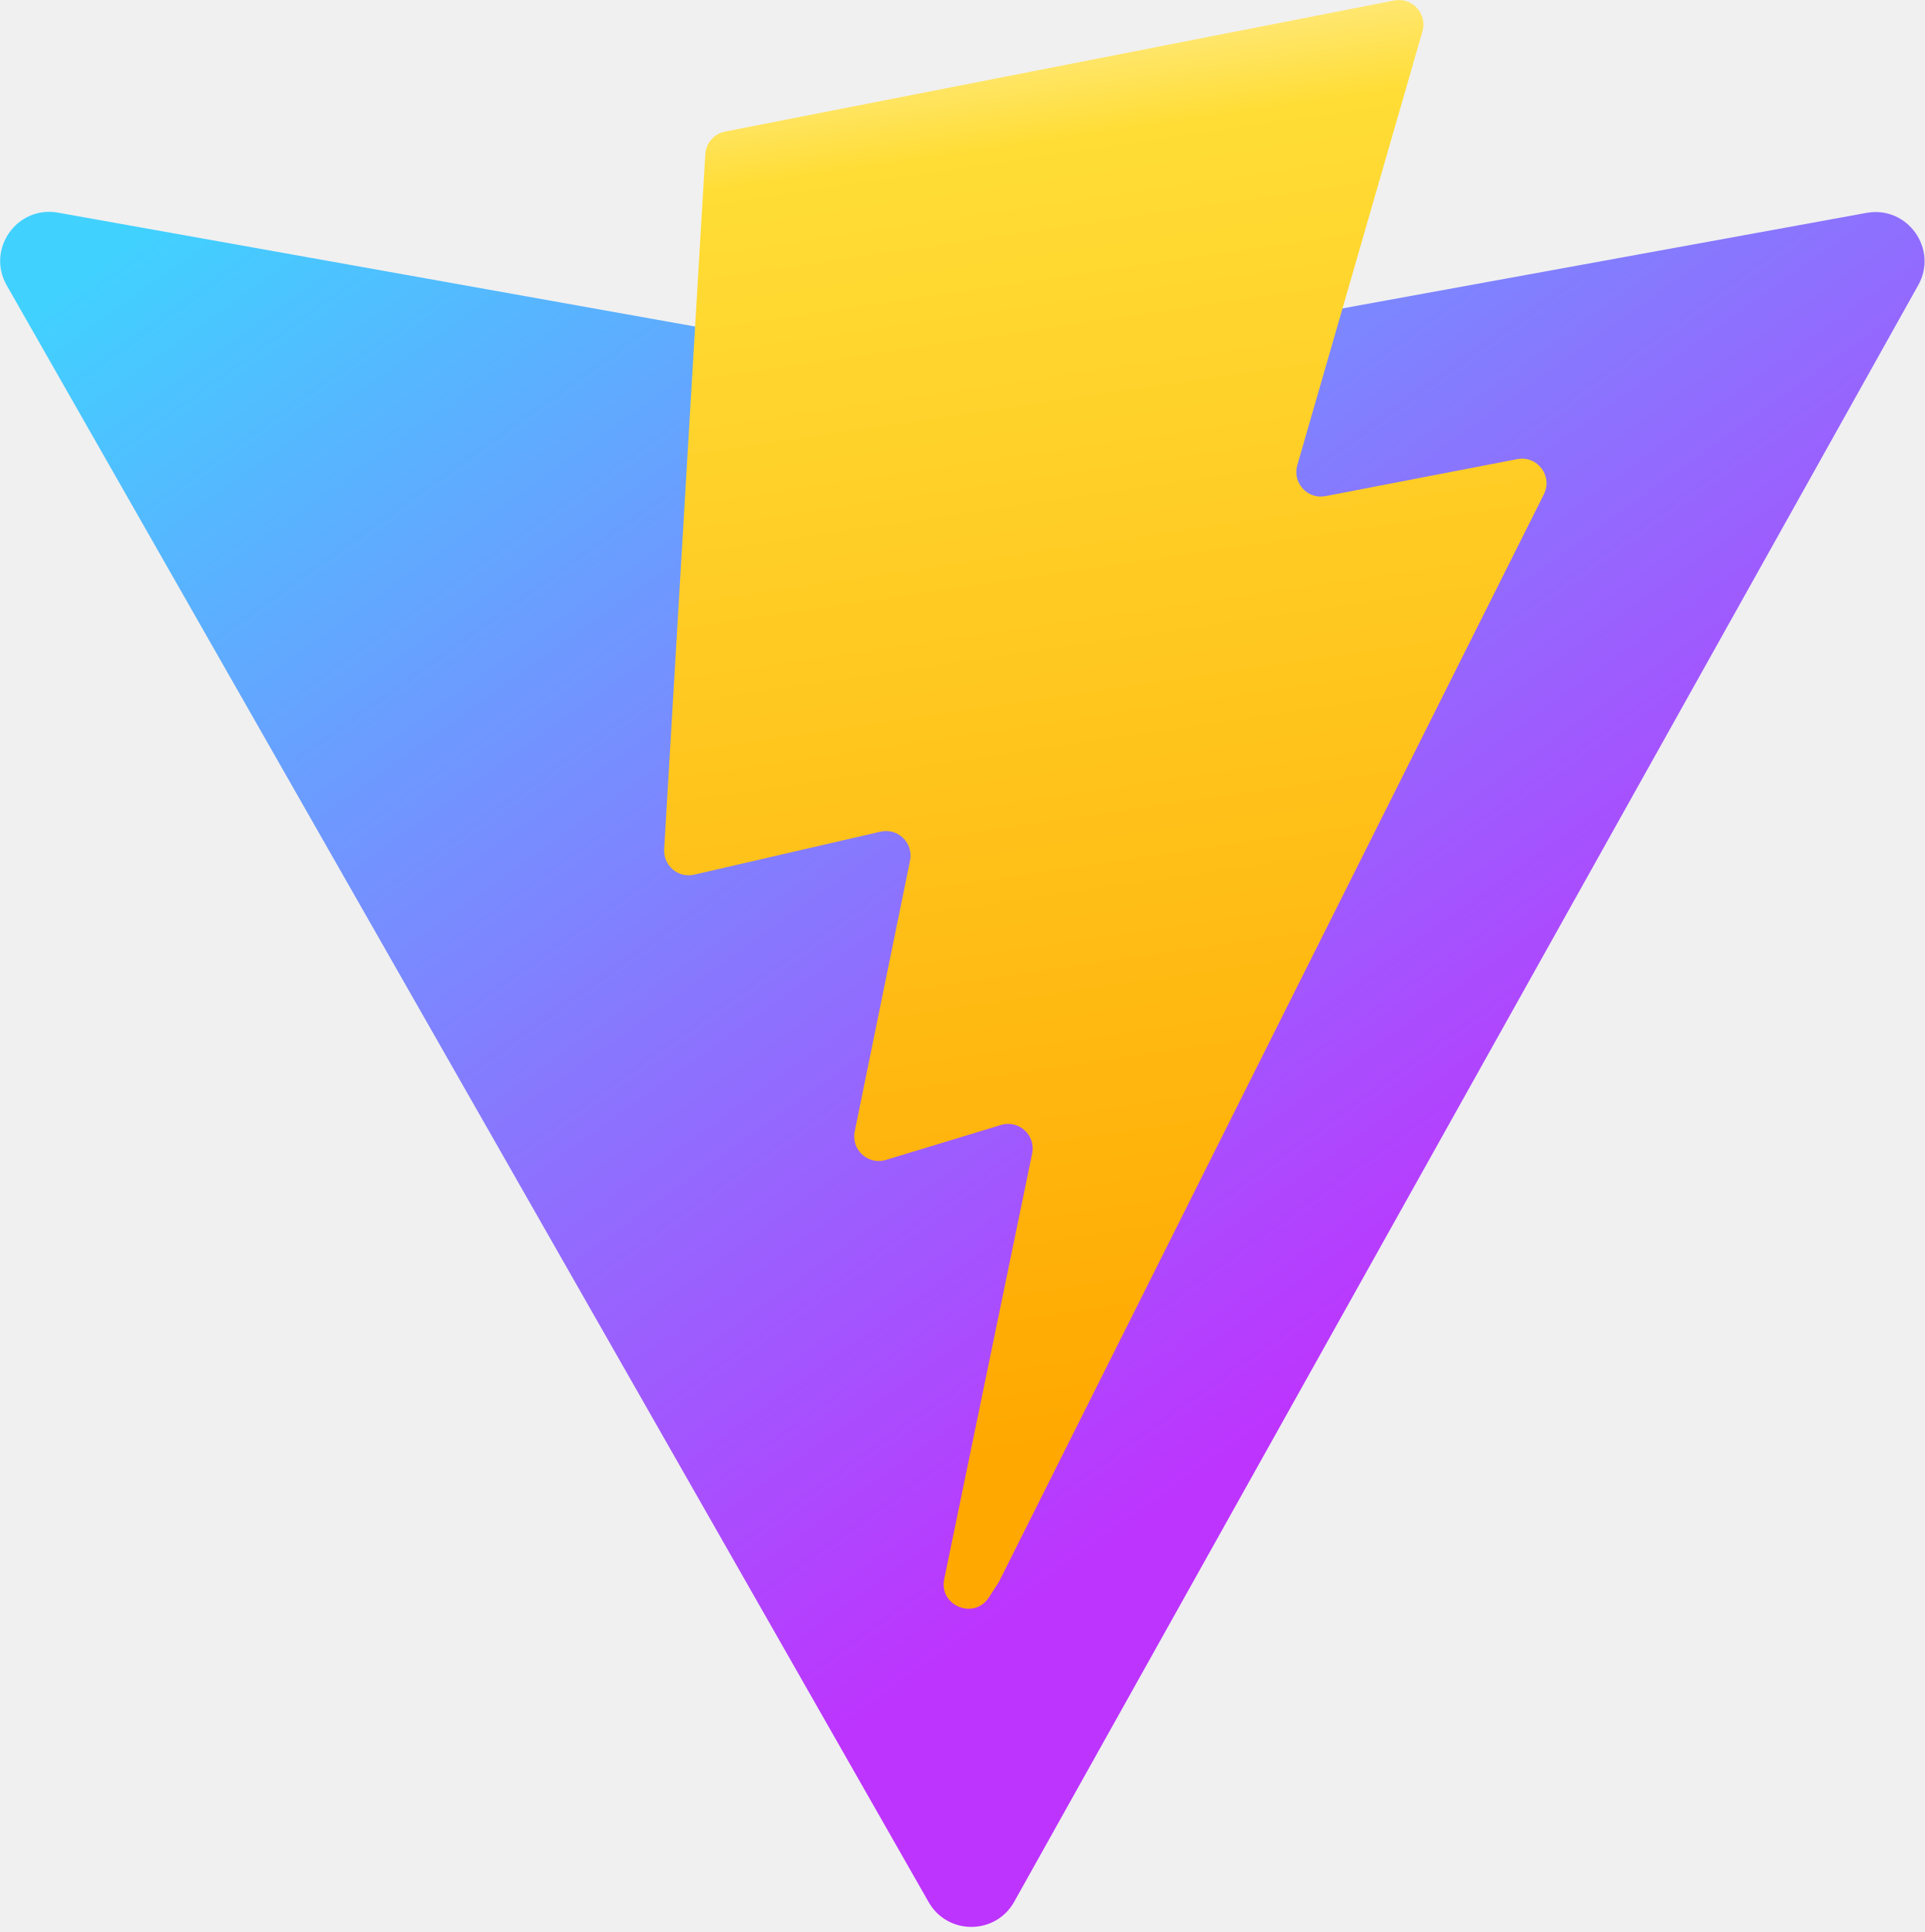
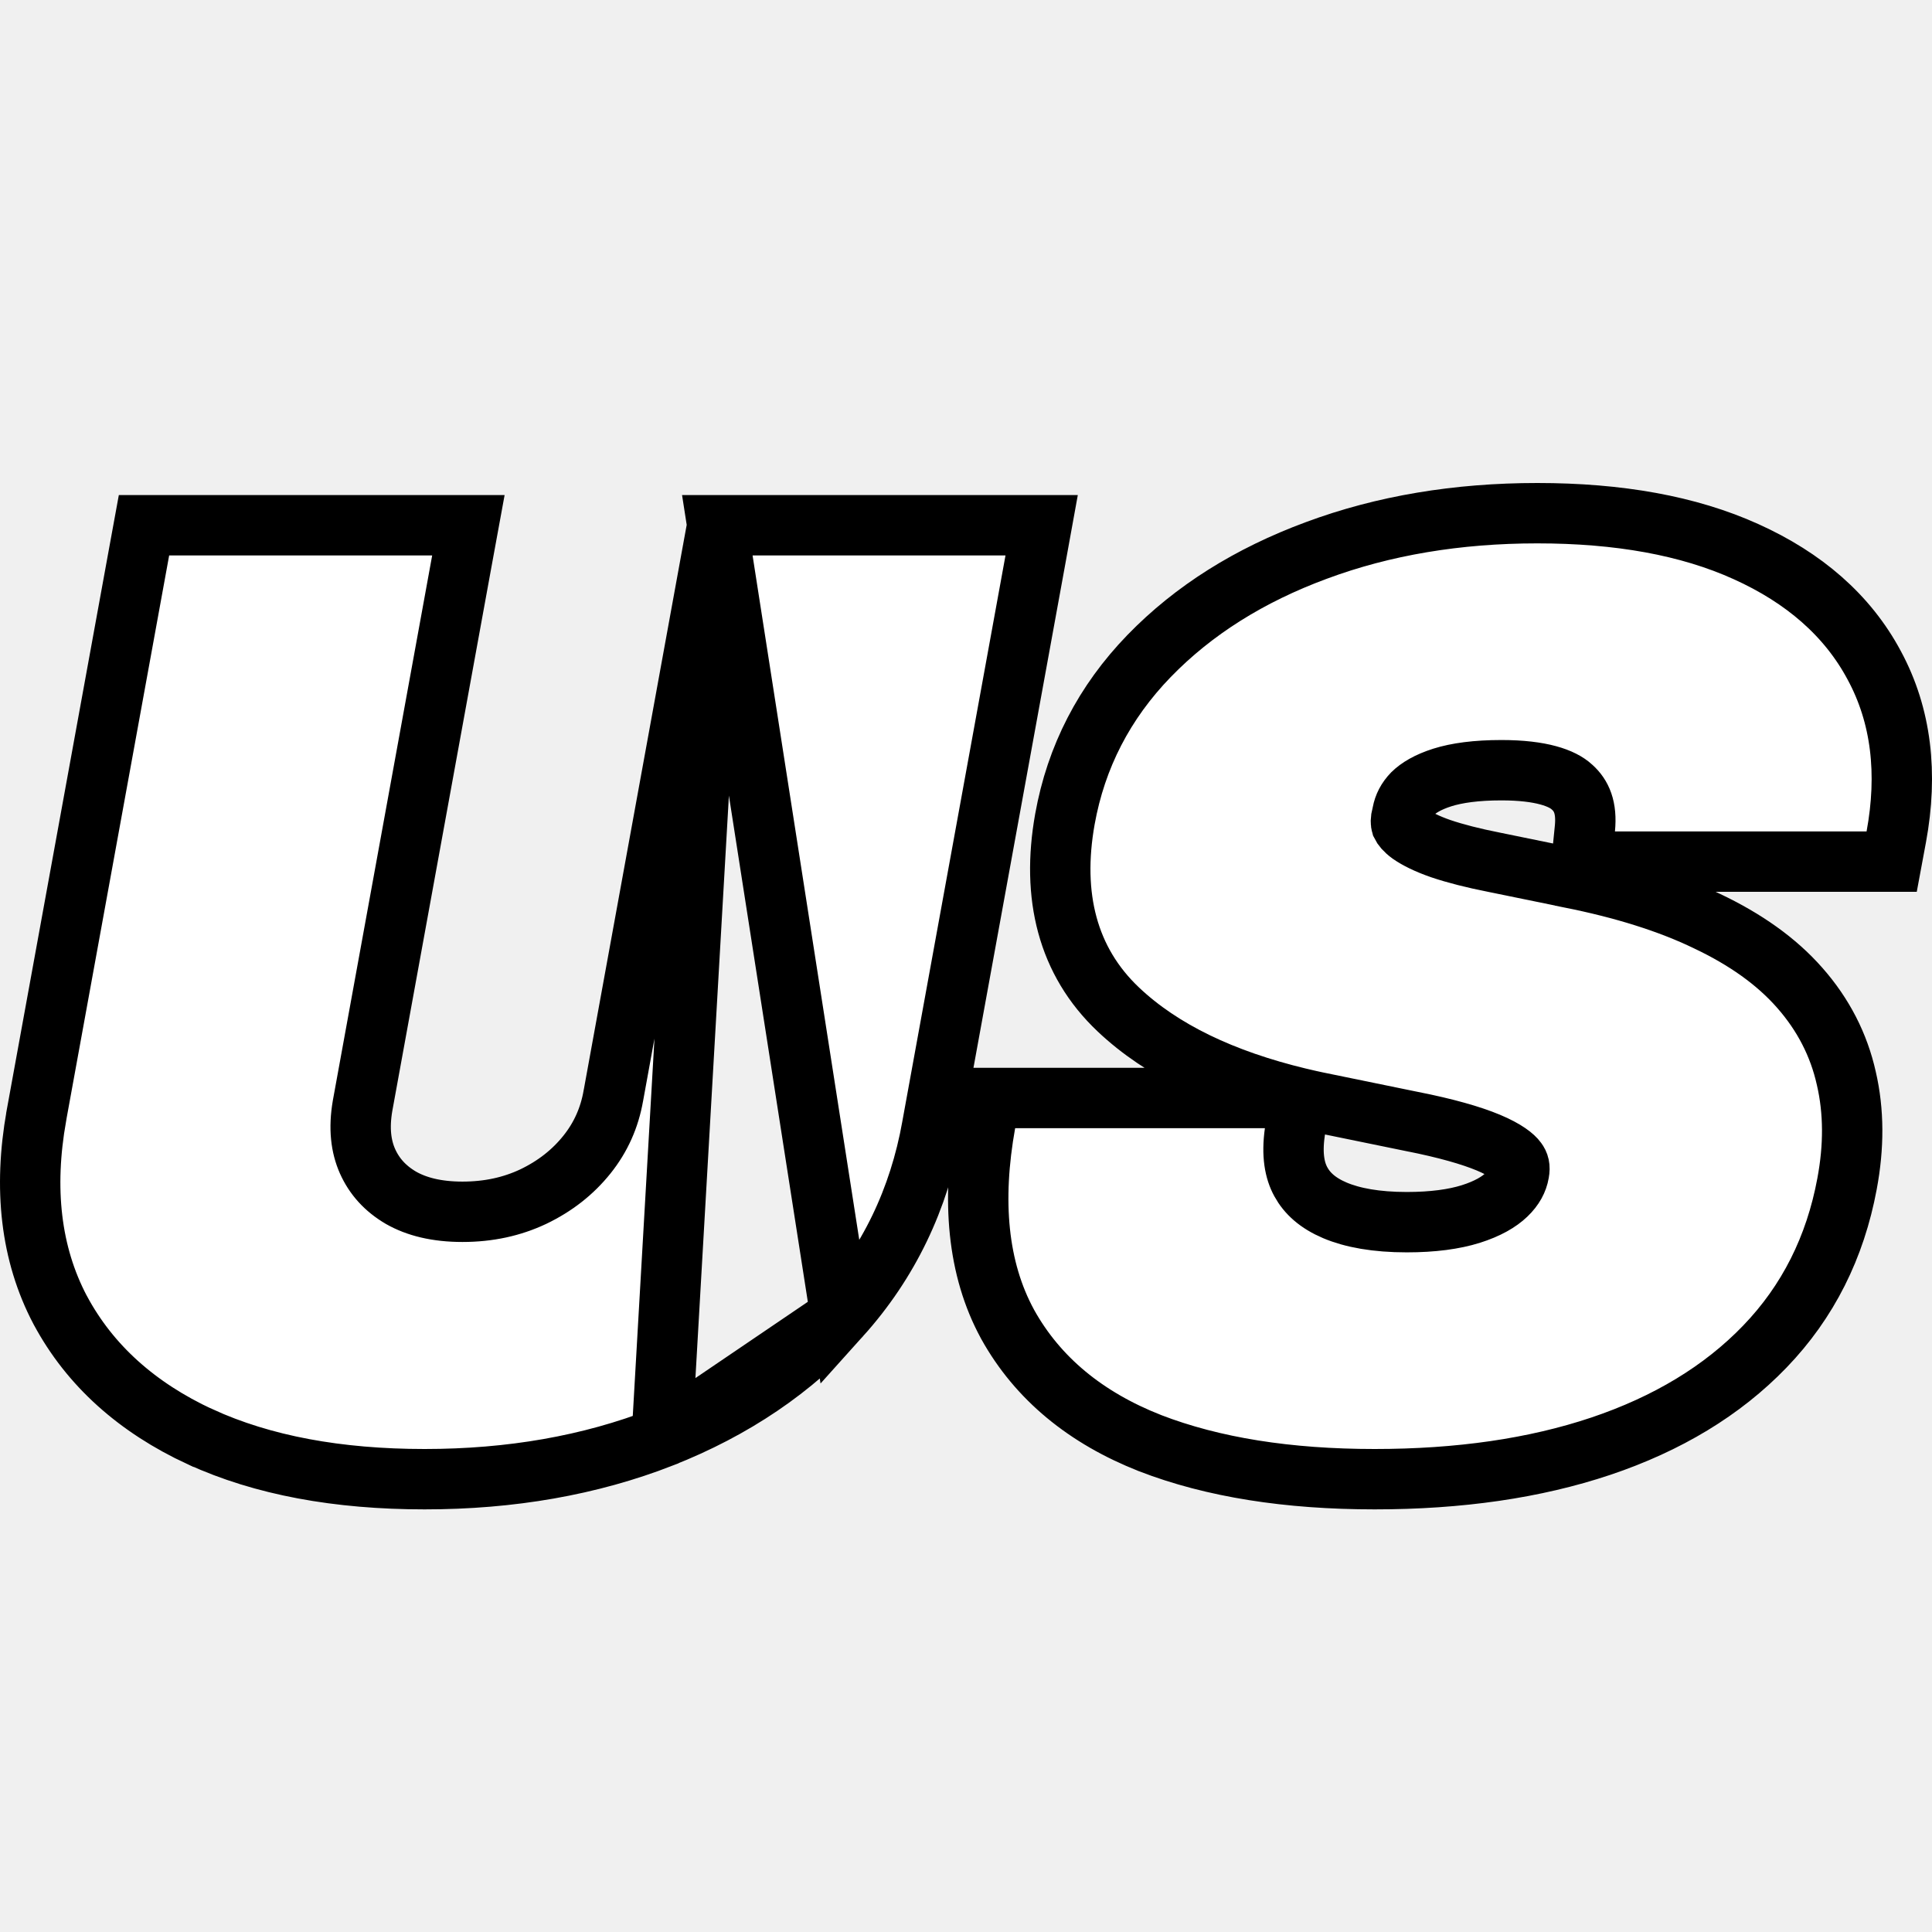
- <svg xmlns="http://www.w3.org/2000/svg" aria-hidden="true" role="img" class="iconify iconify--logos" width="31.88" height="32" preserveAspectRatio="xMidYMid meet" viewBox="0 0 256 257">
-   <defs>
-     <linearGradient id="IconifyId1813088fe1fbc01fb466" x1="-.828%" x2="57.636%" y1="7.652%" y2="78.411%">
-       <stop offset="0%" stop-color="#41D1FF" />
-       <stop offset="100%" stop-color="#BD34FE" />
-     </linearGradient>
-     <linearGradient id="IconifyId1813088fe1fbc01fb467" x1="43.376%" x2="50.316%" y1="2.242%" y2="89.03%">
-       <stop offset="0%" stop-color="#FFEA83" />
-       <stop offset="8.333%" stop-color="#FFDD35" />
-       <stop offset="100%" stop-color="#FFA800" />
-     </linearGradient>
-   </defs>
-   <path fill="url(#IconifyId1813088fe1fbc01fb466)" d="M255.153 37.938L134.897 252.976c-2.483 4.44-8.862 4.466-11.382.048L.875 37.958c-2.746-4.814 1.371-10.646 6.827-9.67l120.385 21.517a6.537 6.537 0 0 0 2.322-.004l117.867-21.483c5.438-.991 9.574 4.796 6.877 9.62Z" />
-   <path fill="url(#IconifyId1813088fe1fbc01fb467)" d="M185.432.063L96.44 17.501a3.268 3.268 0 0 0-2.634 3.014l-5.474 92.456a3.268 3.268 0 0 0 3.997 3.378l24.777-5.718c2.318-.535 4.413 1.507 3.936 3.838l-7.361 36.047c-.495 2.426 1.782 4.5 4.151 3.78l15.304-4.649c2.372-.72 4.652 1.36 4.15 3.788l-11.698 56.621c-.732 3.542 3.979 5.473 5.943 2.437l1.313-2.028l72.516-144.72c1.215-2.423-.88-5.186-3.54-4.672l-25.505 4.922c-2.396.462-4.435-1.77-3.759-4.114l16.646-57.705c.677-2.35-1.37-4.583-3.769-4.113Z" />
+ <svg xmlns="http://www.w3.org/2000/svg" width="32" height="32" viewBox="0 0 32 32" fill="none">
+   <path d="M11.881 8.7H12.298H16.654H17.253L17.146 9.29L15.438 18.659C15.438 18.659 15.438 18.66 15.438 18.66C15.224 19.862 14.719 20.913 13.923 21.798L11.881 8.7ZM11.881 8.7L11.806 9.11M11.881 8.7L11.806 9.11M11.806 9.11L10.161 18.139L10.161 18.139L10.16 18.143C10.096 18.514 9.95 18.838 9.722 19.123C9.489 19.414 9.195 19.646 8.832 19.82C8.48 19.986 8.092 20.071 7.66 20.071C7.232 20.071 6.899 19.986 6.641 19.839C6.377 19.684 6.199 19.483 6.087 19.233C5.978 18.987 5.941 18.689 6.005 18.316L7.65 9.29L7.758 8.7H7.158H2.802H2.385L2.31 9.11L0.602 18.482L0.602 18.484C0.389 19.682 0.505 20.764 0.996 21.697L0.996 21.697L0.998 21.7C1.49 22.619 2.274 23.315 3.313 23.797L3.315 23.797C4.353 24.273 5.599 24.5 7.033 24.5C8.46 24.5 9.771 24.272 10.96 23.809L10.961 23.808M11.806 9.11L10.961 23.808M10.961 23.808C12.148 23.34 13.14 22.672 13.923 21.798L10.961 23.808ZM26.251 13.722L26.196 14.271H26.748H30.916H31.332L31.408 13.862C31.602 12.812 31.494 11.854 31.043 11.02C30.601 10.192 29.878 9.569 28.92 9.137C27.965 8.704 26.806 8.5 25.463 8.5C24.138 8.5 22.916 8.703 21.803 9.117C20.698 9.525 19.77 10.105 19.032 10.866L19.032 10.866C18.291 11.631 17.823 12.536 17.638 13.569L17.638 13.569C17.412 14.837 17.679 15.922 18.523 16.72C19.246 17.404 20.258 17.883 21.517 18.186H20.951H16.814H16.396L16.322 18.597C16.09 19.886 16.188 21.014 16.688 21.932L16.688 21.932L16.69 21.936C17.189 22.834 17.988 23.485 19.044 23.901L19.046 23.902C20.091 24.306 21.336 24.5 22.768 24.5C24.168 24.5 25.419 24.321 26.516 23.953C27.612 23.584 28.524 23.038 29.231 22.304C29.946 21.563 30.398 20.658 30.593 19.606C30.708 18.993 30.708 18.409 30.581 17.861C30.457 17.304 30.198 16.803 29.811 16.363C29.422 15.919 28.902 15.554 28.272 15.256C27.644 14.952 26.884 14.715 26.001 14.539C26.001 14.539 26 14.538 26 14.538L24.749 14.282L24.749 14.282L24.744 14.281C24.395 14.212 24.102 14.137 23.863 14.056C23.633 13.976 23.469 13.893 23.357 13.815C23.265 13.748 23.227 13.694 23.211 13.661C23.202 13.63 23.197 13.583 23.219 13.504L23.224 13.485L23.228 13.465C23.25 13.347 23.303 13.243 23.398 13.144C23.494 13.05 23.648 12.954 23.891 12.877C24.13 12.802 24.451 12.757 24.868 12.757C25.534 12.757 25.878 12.89 26.035 13.034L26.035 13.034L26.038 13.037C26.194 13.176 26.285 13.376 26.251 13.722ZM21.446 18.755L21.525 18.188C21.632 18.213 21.74 18.238 21.851 18.261L21.853 18.261L23.389 18.576L23.391 18.576C23.951 18.687 24.366 18.806 24.651 18.925C24.947 19.049 25.076 19.16 25.122 19.224C25.161 19.277 25.177 19.33 25.16 19.421L25.16 19.421L25.159 19.428C25.137 19.55 25.078 19.669 24.952 19.79C24.829 19.908 24.64 20.02 24.358 20.109C24.085 20.194 23.736 20.243 23.301 20.243C22.791 20.243 22.4 20.17 22.109 20.047C21.825 19.926 21.65 19.765 21.546 19.574C21.444 19.389 21.393 19.128 21.446 18.755Z" fill="white" stroke="black" />
</svg>
